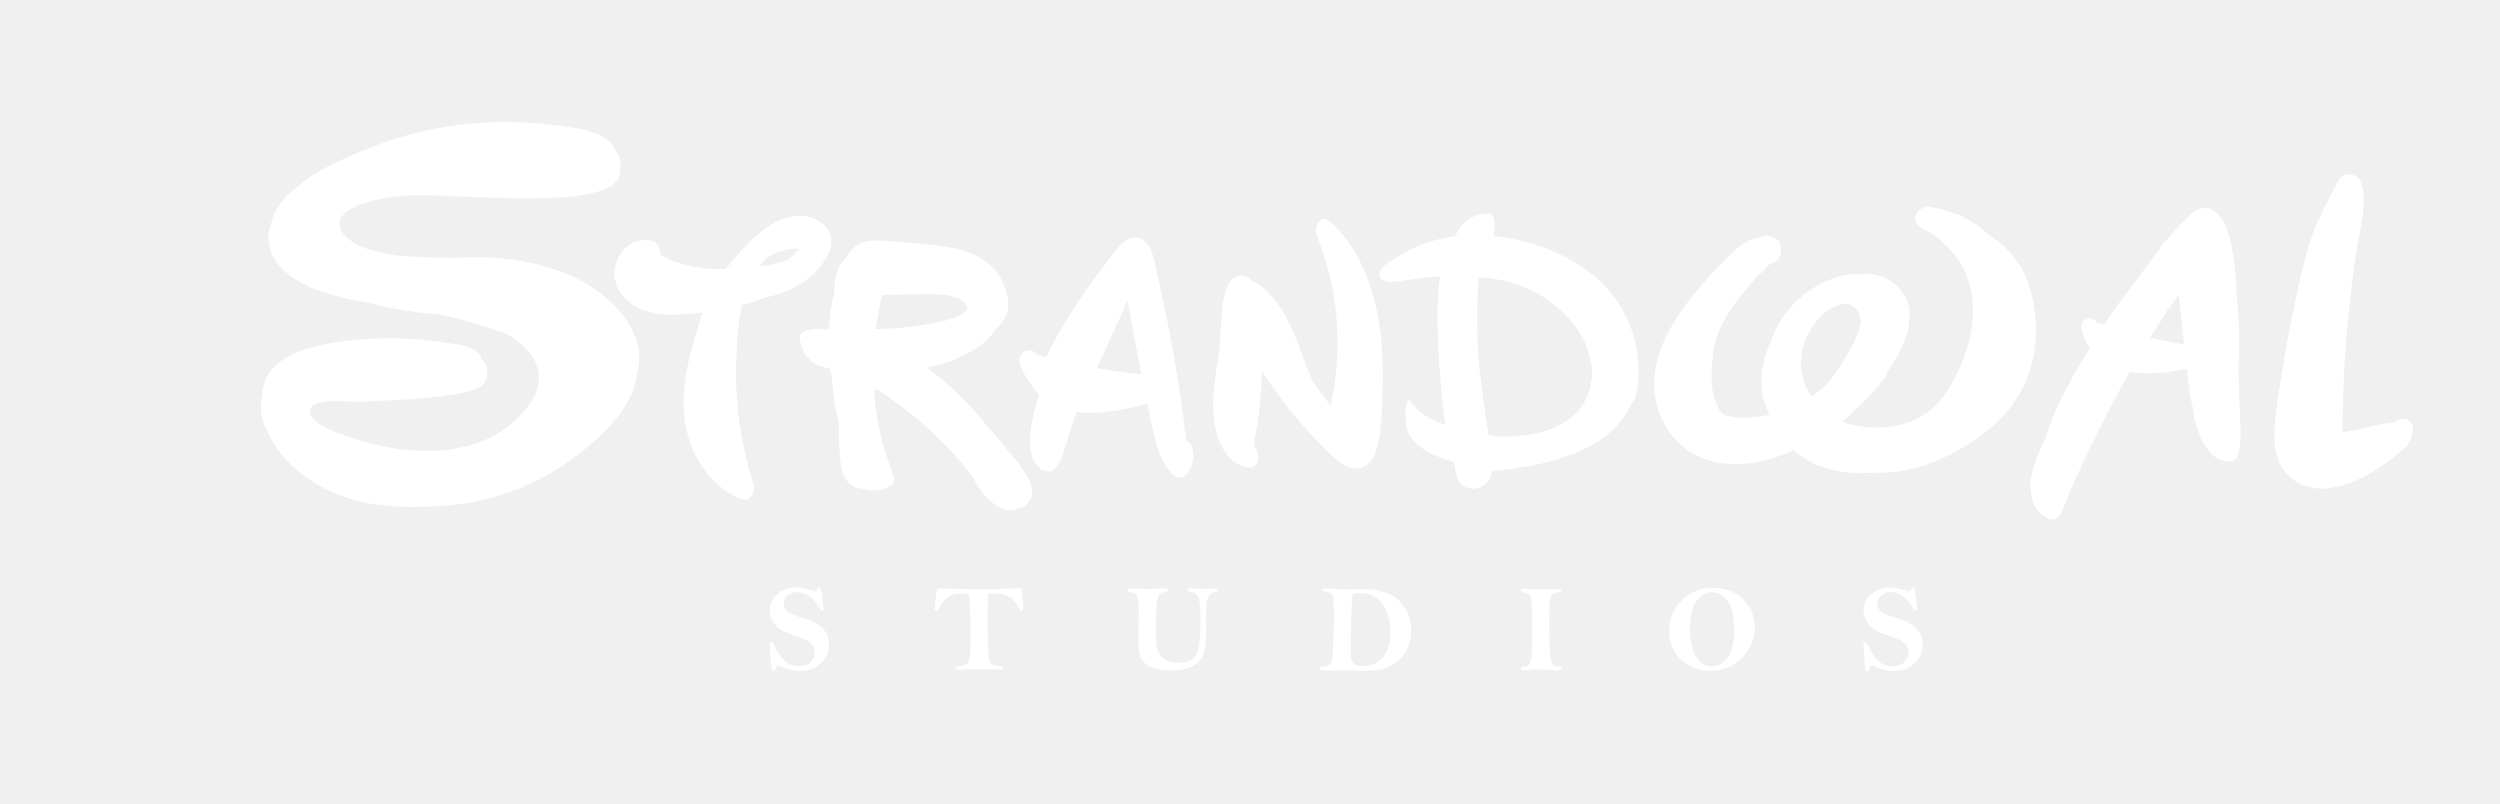
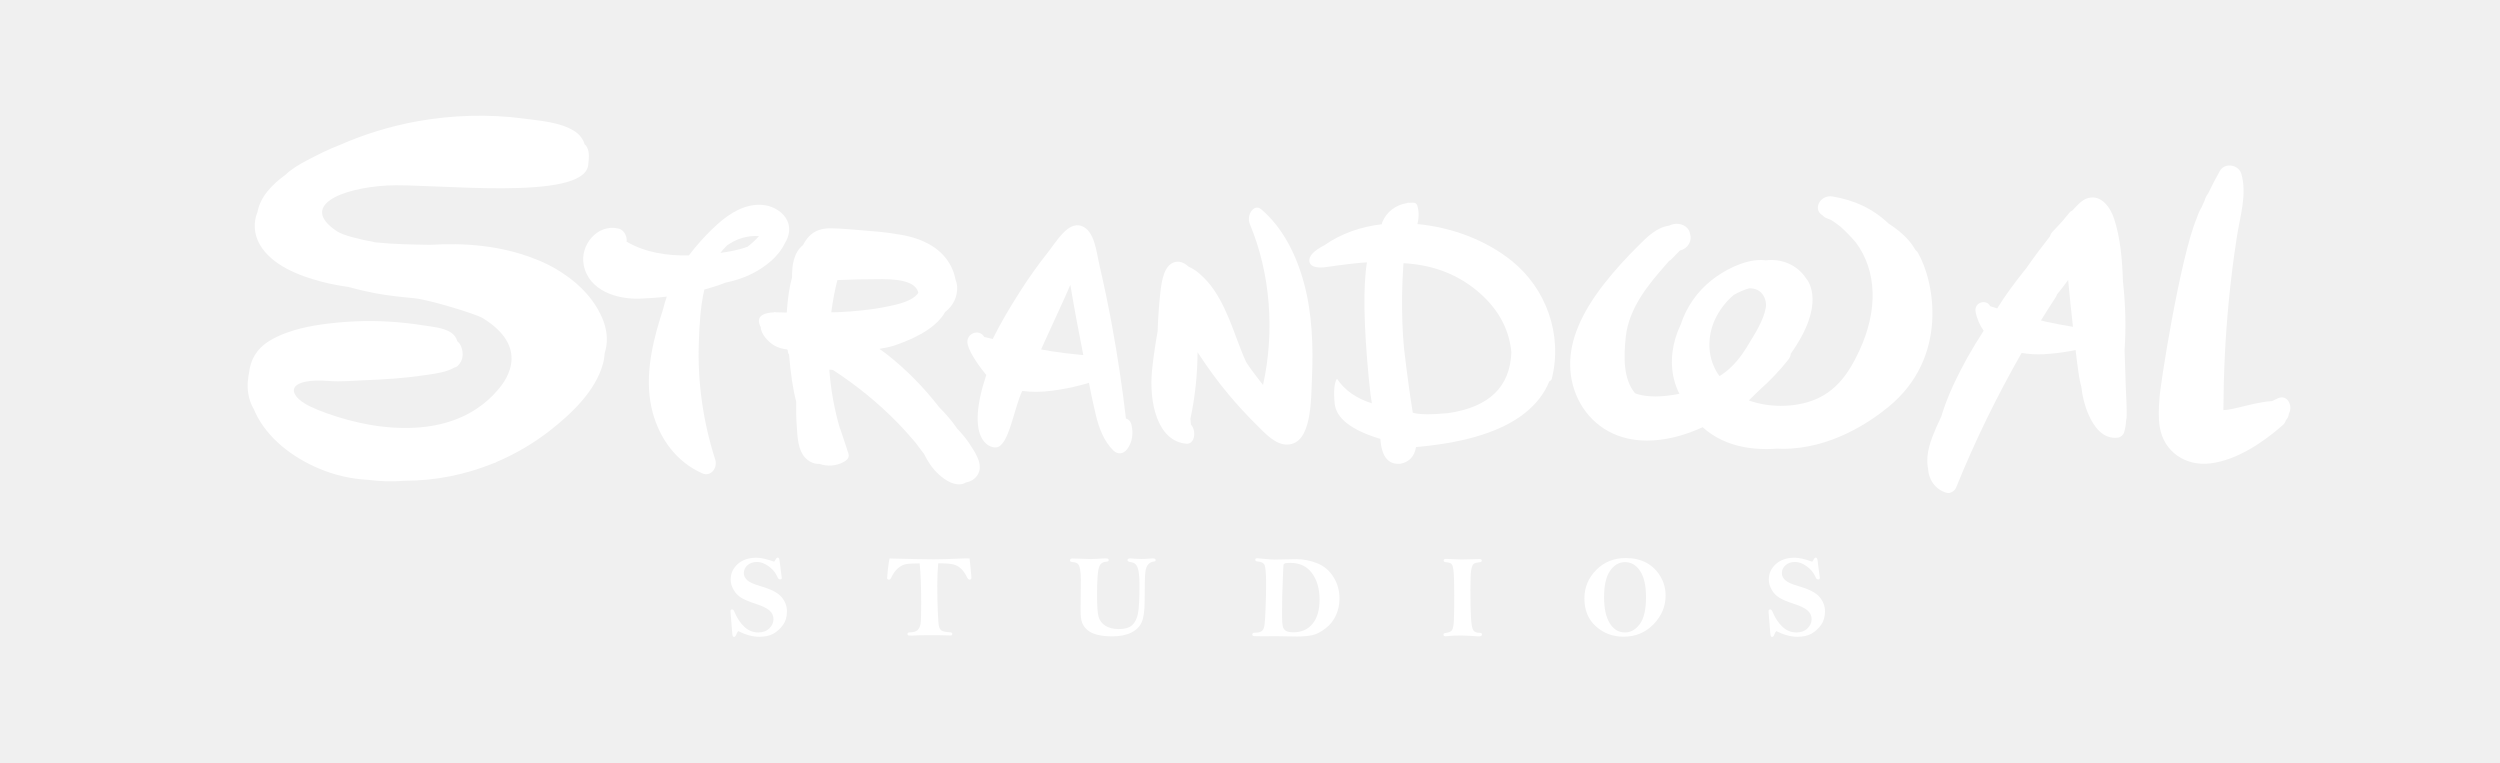
- <svg xmlns="http://www.w3.org/2000/svg" version="1.1" id="Layer_1" viewBox="0 0 280 90" xml:space="preserve">
+ <svg xmlns="http://www.w3.org/2000/svg" version="1.1" id="Layer_1" viewBox="0 0 295 90">
  <style type="text/css">
	.st0{fill:#FFFFFF;}
</style>
  <g>
    <path class="st0" d="M83.11,34.17c0.85-0.23,1.69-0.5,2.5-0.82c1.96-0.4,3.8-1.18,5.37-2.55c0.66-0.58,1.26-1.31,1.64-2.11   c0.26-0.42,0.44-0.87,0.49-1.37c0.12-1.24-0.64-2.19-1.66-2.71c0,0-0.01-0.01-0.01-0.01c-0.45-0.23-0.95-0.38-1.46-0.42   c-2.01-0.17-3.86,0.96-5.3,2.26c-0.93,0.84-1.79,1.73-2.57,2.67c-0.12,0.13-0.23,0.27-0.34,0.41c-0.16,0.21-0.33,0.41-0.48,0.62   c0,0,0,0,0,0c-2.57,0.05-5.1-0.32-7.35-1.62c0.03-0.17,0.01-0.35-0.03-0.52c-0.02-0.09-0.05-0.18-0.09-0.27   c-0.01-0.01-0.01-0.03-0.02-0.04c-0.15-0.34-0.42-0.63-0.87-0.73c-2.47-0.55-4.52,1.99-4.05,4.33c0.61,3.04,3.96,4.05,6.64,3.95   c1.02-0.04,2.08-0.11,3.16-0.24c-0.18,0.52-0.34,1.05-0.47,1.6c-0.11,0.34-0.22,0.68-0.32,1.01c-1.09,3.54-1.85,7.38-0.88,11.04   c0.84,3.14,2.83,5.87,5.85,7.2c1.05,0.47,1.84-0.68,1.54-1.61c-1.42-4.42-2.1-9.1-1.94-13.74C82.52,38.52,82.63,36.27,83.11,34.17z    M85.79,28.96c1.09-0.77,2.34-1.19,3.77-1.1c-0.41,0.46-0.86,0.88-1.34,1.25c-1.07,0.4-2.26,0.61-3.22,0.73   C85.24,29.53,85.51,29.24,85.79,28.96z" />
    <path class="st0" d="M132.86,49.38c-0.43-3.69-0.98-7.36-1.65-11.01c-0.44-2.4-0.94-4.78-1.49-7.15c-0.34-1.46-0.55-4.05-2.14-4.57   c-1.57-0.51-2.93,1.86-3.8,2.96c-1.23,1.55-2.39,3.17-3.46,4.86c-1.11,1.74-2.22,3.59-3.18,5.53c-0.33-0.09-0.67-0.15-1-0.24   c-0.58-1.04-2.3-0.42-1.94,0.94c0.27,1.06,1.51,2.75,2.18,3.55c-2.47,7.42,0.21,8.66,1.19,8.54c1.47-0.18,2.03-4.44,3.05-6.66   c1.15,0.16,2.34,0.13,3.49-0.02c1.16-0.15,2.31-0.37,3.44-0.67c0.28-0.07,0.61-0.16,0.94-0.27c0.25,1.26,0.51,2.53,0.81,3.77   c0.38,1.58,0.95,3.11,2.08,4.22c0.52,0.51,1.15,0.41,1.58-0.1c0,0,0,0,0-0.01c0.04-0.04,0.08-0.09,0.11-0.14   c0.56-0.81,0.67-1.78,0.45-2.75C133.43,49.72,133.17,49.48,132.86,49.38z M127.51,41.87c-1.16-0.11-2.33-0.25-3.49-0.43   c-0.39-0.06-0.78-0.15-1.17-0.21c0.06-0.13,0.12-0.25,0.17-0.38c0.89-1.95,1.79-3.91,2.68-5.86c0.2-0.44,0.4-0.91,0.6-1.38   c0.46,2.77,0.98,5.53,1.53,8.29C127.73,41.89,127.62,41.88,127.51,41.87z" />
    <path class="st0" d="M148.83,24.7c-0.86-0.73-1.79,0.68-1.35,1.74c2.44,5.83,2.95,12.67,1.56,18.99c-0.45-0.58-0.9-1.15-1.33-1.74   c-0.23-0.31-0.45-0.64-0.66-0.96c-0.76-1.64-1.34-3.49-2.03-5.13c-0.66-1.57-1.45-3.14-2.5-4.33c-0.55-0.63-1.39-1.44-2.24-1.79   c-0.45-0.4-0.94-0.66-1.46-0.59c-1.45,0.19-1.75,2.22-1.91,3.74c-0.16,1.48-0.26,2.97-0.31,4.46c-0.27,1.52-0.5,3.06-0.66,4.61   c-0.37,3.74,0.6,8.34,4.04,8.66c1.04,0.09,1.21-1.58,0.55-2.26c-0.02-0.23-0.04-0.46-0.06-0.69c0.55-2.56,0.83-5.2,0.84-7.85   c1.14,1.74,2.34,3.41,3.64,4.96c1.06,1.27,2.16,2.46,3.3,3.59c1.06,1.05,2.25,2.39,3.67,2.35c2.88-0.08,2.78-5.24,2.89-7.82   c0.17-3.76,0.03-7.65-0.94-11.23C152.92,29.88,151.26,26.77,148.83,24.7z" />
    <path class="st0" d="M226.33,29.85c-0.07-0.13-0.17-0.24-0.29-0.34c-0.29-0.48-0.56-0.86-0.87-1.21c-0.6-0.67-1.36-1.31-2.33-1.93   c-0.9-0.86-1.93-1.57-3.07-2.11c-1.05-0.5-2.22-0.85-3.56-1.08c-0.08-0.01-0.17-0.02-0.25-0.02c-0.68,0-1.3,0.48-1.43,1.11   c-0.1,0.47,0.11,0.9,0.52,1.13c0.13,0.15,0.31,0.28,0.53,0.36l0.48,0.19c0.44,0.28,0.84,0.57,1.17,0.84   c0.62,0.57,1.22,1.19,1.76,1.82c2.48,3.33,2.64,7.97,0.43,12.73c-1.28,2.76-2.98,5.43-6.71,6.27c-0.83,0.19-1.69,0.28-2.56,0.28   c-1.32,0-2.63-0.22-3.79-0.64c0.43-0.41,0.83-0.8,1.2-1.17c1.28-1.13,2.45-2.36,3.47-3.65c0.17-0.21,0.26-0.45,0.29-0.71   c4.1-5.77,2.14-8.48,1.78-8.9c-0.89-1.34-2.4-2.14-4.06-2.14c-0.22,0-0.45,0.01-0.68,0.04c-0.2-0.03-0.4-0.04-0.61-0.04   c-2.06,0-4.4,1.28-5.78,2.38c-1.72,1.37-2.96,3.15-3.64,5.22c-1.02,2.12-1.31,4.42-0.8,6.48c0.14,0.57,0.35,1.15,0.64,1.71   c-1,0.2-1.97,0.31-2.82,0.31c-0.77,0-1.46-0.08-2.05-0.25c-0.14-0.04-0.26-0.08-0.38-0.14c-1.38-1.71-1.33-4.19-1.08-6.63   c0.37-3.51,2.85-6.36,4.48-8.24c0.23-0.26,0.44-0.51,0.63-0.73c0.11-0.05,0.21-0.13,0.29-0.21l0.99-1.02   c0.43-0.09,0.81-0.36,1.05-0.75c0.23-0.38,0.28-0.82,0.15-1.2c-0.08-0.68-0.75-1.2-1.57-1.2c-0.13,0-0.27,0.01-0.4,0.04   c-0.15,0.03-0.31,0.09-0.49,0.17c-1.45,0.2-2.58,1.31-3.48,2.21c-1.59,1.57-2.94,3.06-4.13,4.57c-2.77,3.52-4.11,6.68-4.08,9.66   c0.02,3.32,1.75,6.32,4.51,7.83c1.33,0.73,2.87,1.1,4.56,1.1c1.99,0,4.19-0.51,6.36-1.49c0.07-0.03,0.13-0.06,0.2-0.09   c1.33,1.2,2.98,1.99,4.91,2.35c0.81,0.15,1.69,0.23,2.6,0.23c0.45,0,0.9-0.02,1.28-0.05c0.23,0.01,0.46,0.02,0.69,0.02   c5.57,0,10.18-3.09,12.44-4.94C229.98,42.17,228.28,33.25,226.33,29.85z M206.15,40.93c-0.66,1.05-1.61,2.39-3.08,3.35   c-0.06,0.03-0.12,0.06-0.18,0.09c-1.19-1.64-1.5-3.75-0.84-5.86c0.43-1.36,1.4-2.76,2.52-3.7c0.6-0.35,1.24-0.62,1.83-0.79l0.06,0   c0.62,0,1.11,0.21,1.46,0.63c0.37,0.44,0.54,1.1,0.44,1.67c-0.26,1.47-1.27,3.07-2.15,4.49L206.15,40.93z" />
    <path class="st0" d="M178.37,30.77c-3.08-2.47-7.11-3.95-11.11-4.33c0.17-0.73,0.21-1.47-0.03-2.21c-0.05-0.15-0.22-0.3-0.38-0.31   c-0.17-0.01-0.33,0-0.5,0.01c-0.12-0.03-0.24-0.02-0.35,0.04c-1.27,0.2-2.4,1.02-2.9,2.27c-0.03,0.08-0.04,0.15-0.04,0.22   c-2.43,0.28-4.79,1.08-6.8,2.49c-1.23,0.63-1.81,1.25-1.76,1.85c0.06,0.58,0.63,0.83,1.72,0.75c2.45-0.35,4.14-0.55,5.08-0.59   c-0.46,2.78-0.39,7.39,0.23,13.82c0.13,1.35,0.25,2.28,0.35,2.81c-1.83-0.57-3.21-1.54-4.12-2.9c-0.32,0.5-0.41,1.47-0.27,2.91   c0.17,1.76,1.97,3.16,5.39,4.19l0.03,0.28c0.18,1.9,0.97,2.79,2.37,2.65c1.02-0.22,1.63-0.87,1.81-1.97l0.47-0.04   c5.62-0.54,9.75-1.87,12.39-3.98c1.35-1.08,2.3-2.32,2.87-3.73c0.14-0.06,0.26-0.16,0.3-0.34C184.4,39.5,182.47,34.06,178.37,30.77   z M170.87,48.75c-2.02,0.19-3.41,0.18-4.16-0.05c-0.32-1.92-0.67-4.48-1.04-7.63c-0.09-1.01-0.16-2.03-0.19-3.04   c-0.08-2.22-0.04-4.44,0.11-6.66c0.01-0.1,0.01-0.21,0.02-0.31c3.26,0.17,6.07,1.18,8.42,3.04c2.59,2.06,4.03,4.54,4.31,7.44   C178.21,45.64,175.72,48.05,170.87,48.75z" />
    <path class="st0" d="M66.42,32.25c-0.01-0.01-0.02-0.02-0.04-0.03c-1.1-0.74-2.27-1.31-3.48-1.75c-3.82-1.48-8.04-1.84-12.16-1.58   c-2.1-0.04-4.2-0.06-6.29-0.28c-0.06-0.01-0.13-0.02-0.19-0.02c-1.95-0.37-3.74-0.81-4.47-1.28c-4.56-3,0.44-5.11,5.89-5.42   c5.13-0.29,23.22,1.97,23.73-2.42c0.11-0.96,0.16-1.68-0.25-2.27c-0.05-0.06-0.12-0.11-0.17-0.17c-0.19-0.62-0.6-1.19-1.24-1.58   c-1.64-1.03-4.01-1.2-5.88-1.45c-4.2-0.56-8.45-0.43-12.62,0.31c-3.16,0.57-6.25,1.52-9.19,2.81c-1.33,0.51-2.62,1.16-3.89,1.83   c-0.86,0.45-1.77,0.99-2.48,1.67c-1.61,1.17-2.98,2.61-3.31,4.41c-0.49,1.18-0.43,2.59,0.26,3.8c1.43,2.5,4.68,3.72,7.31,4.41   c1.05,0.28,2.12,0.47,3.2,0.63c1.25,0.34,2.37,0.59,3.17,0.74c1.5,0.28,3.06,0.44,4.57,0.58c1.76,0.17,7.28,1.87,8.04,2.33   c6.19,3.77,2.19,8.03,1.83,8.47c-0.7,0.84-1.52,1.58-2.5,2.23c-2.26,1.51-5.09,2.28-8.41,2.28c-0.87,0-1.79-0.05-2.73-0.16   c-3.54-0.39-7.65-1.8-9.15-2.72c-2.17-1.33-1.88-3.04,2.93-2.66c1.28,0.1,2.63-0.03,4.1-0.09c2.27-0.09,4.7-0.23,7.11-0.6   l0.44-0.06c1-0.15,2.13-0.31,2.99-0.8l0.08-0.04l0.08-0.02c0.19-0.05,0.39-0.21,0.57-0.49c0.32-0.44,0.41-1.05,0.24-1.68   c-0.01-0.06-0.03-0.11-0.06-0.19c-0.03-0.08-0.06-0.17-0.11-0.26c-0.1-0.2-0.24-0.35-0.38-0.47c-0.11-0.4-0.36-0.77-0.76-1.03   c-0.91-0.58-2.18-0.67-3.21-0.83c-1.37-0.22-2.74-0.37-4.12-0.45c-2.68-0.16-5.35-0.03-8.01,0.35c-1.08,0.15-2.15,0.37-3.19,0.68   c-0.3,0.09-0.6,0.19-0.89,0.3c-0.09,0.03-0.18,0.07-0.27,0.1c-0.6,0.24-1.19,0.51-1.73,0.85c-1.54,0.95-2.24,2.29-2.39,3.75   c-0.06,0.25-0.1,0.51-0.11,0.78c-0.02,0.12-0.05,0.24-0.05,0.36c-0.07,1.26,0.22,2.32,0.75,3.22c0.04,0.1,0.08,0.19,0.12,0.29   c1.47,3.16,4.49,5.36,7.47,6.63c1.96,0.83,3.84,1.25,5.84,1.36c1.45,0.19,2.91,0.23,4.34,0.11c3.59,0,7.16-0.71,10.47-2.06   c0,0,0,0,0,0c0.16-0.03,0.29-0.09,0.39-0.17c2.24-0.95,4.36-2.19,6.29-3.7c2.53-1.98,5.35-4.64,6.24-7.84   c0.12-0.44,0.19-0.88,0.22-1.32c0.4-1.22,0.3-2.52-0.15-3.74C70.31,35.53,68.53,33.63,66.42,32.25z" />
    <path class="st0" d="M112.95,50.58c-0.62-0.91-1.35-1.75-2.13-2.53c-1.81-2.34-3.89-4.46-6.22-6.28c-0.27-0.21-0.55-0.41-0.83-0.6   c0.95-0.17,1.58-0.32,1.89-0.44c3.06-1.06,5-2.37,5.87-3.92c0.93-0.69,1.49-1.83,1.41-3.02c-0.02-0.3-0.1-0.58-0.2-0.84   c-0.2-1.11-0.77-2.17-1.55-2.96c-1.36-1.39-3.31-2.06-5.2-2.34c-0.02,0-0.03,0-0.05,0c-1.46-0.27-2.94-0.37-4.19-0.47   c-1.21-0.1-2.44-0.22-3.66-0.24c-1-0.02-1.94,0.22-2.64,0.97c-0.28,0.3-0.5,0.64-0.69,1c-1.12,0.92-1.31,2.4-1.3,3.83   c-0.07,0.29-0.15,0.57-0.21,0.86c-0.22,1.08-0.34,2.18-0.41,3.28c-0.03,0-0.07,0-0.1,0c-0.26,0-0.71-0.03-1.18-0.03   c-0.03,0-0.07-0.01-0.1-0.02c-0.05-0.01-0.11,0.01-0.17,0.03c-1.01,0.05-2.03,0.33-1.66,1.44c0.03,0.1,0.08,0.2,0.14,0.29   c0,0.85,0.96,1.81,1.59,2.18c0.47,0.27,0.98,0.4,1.5,0.46c0.03,0.03,0.06,0.06,0.09,0.08c0.01,0.08,0.01,0.15,0.02,0.23   c0.02,0.12,0.07,0.21,0.14,0.29c0.18,2.27,0.46,4.12,0.84,5.55c-0.01,0.93-0.01,1.85,0.06,2.78c0.08,1.13,0.1,2.46,0.7,3.46   c0.41,0.67,1.19,1.17,1.98,1.12c0.47,0.16,0.97,0.23,1.46,0.19c0.51-0.05,1-0.18,1.44-0.44c0.28-0.16,0.56-0.38,0.56-0.74   c0-0.18-0.07-0.35-0.13-0.51c-0.05-0.16-0.1-0.31-0.15-0.47c-0.23-0.69-0.46-1.39-0.69-2.08c-0.02-0.05-0.04-0.09-0.07-0.13   c-0.66-2.27-1.08-4.59-1.25-6.94c0.14,0.01,0.28,0.01,0.43,0.04c2.73,1.77,5.25,3.81,7.53,6.13c0.76,0.77,1.48,1.58,2.18,2.4   c0.34,0.45,0.67,0.91,1.02,1.35c0.46,0.92,1.01,1.78,1.78,2.46c0.73,0.66,1.79,1.37,2.83,1.09c0.13-0.04,0.24-0.1,0.35-0.16   c0.52-0.09,1.01-0.35,1.34-0.84c0.75-1.1-0.09-2.46-0.71-3.4C114.15,51.92,113.57,51.23,112.95,50.58z M98.09,36.85   c0.17-1.28,0.4-2.55,0.72-3.8c1.51-0.07,3.27-0.11,5.31-0.11c2.63,0,4.03,0.54,4.24,1.62c-0.67,1-2.53,1.38-3.55,1.59   c-1.97,0.41-3.97,0.6-5.97,0.69C98.58,36.85,98.34,36.84,98.09,36.85z" />
    <path class="st0" d="M250.95,49c0.01-1.13-0.07-2.27-0.11-3.4c-0.05-1.42-0.09-2.84-0.14-4.26c0.18-2.68,0.11-5.36-0.18-8.03   c0-0.01-0.01-0.02-0.01-0.03c-0.08-2.58-0.29-5.17-1.05-7.48c-0.45-1.36-1.51-2.82-3.02-2.44c-0.75,0.19-1.26,0.8-1.8,1.37   c-0.04,0.04-0.07,0.08-0.11,0.12c-0.11,0.04-0.21,0.09-0.28,0.18c-0.3,0.34-0.57,0.7-0.87,1.05c-0.4,0.43-0.8,0.86-1.2,1.29   c-0.15,0.16-0.23,0.33-0.27,0.5c-0.98,1.24-1.93,2.51-2.83,3.81c-0.1,0.13-0.21,0.25-0.31,0.38c-1.07,1.35-2.15,2.8-3.1,4.33   c-0.27-0.09-0.55-0.17-0.83-0.26c-0.42-0.88-1.92-0.48-1.72,0.65c0.15,0.83,0.49,1.59,0.95,2.25c-0.66,1.02-1.3,2.06-1.9,3.13   c-1.2,2.18-2.37,4.53-3.1,6.99c-0.2,0.43-0.4,0.85-0.59,1.28c-0.64,1.49-1.26,3.06-1,4.71c0,0.03,0.02,0.05,0.03,0.07   c0.04,1.35,0.83,2.57,2.22,2.95c0.42,0.11,0.93-0.23,1.1-0.65c2.22-5.48,4.81-10.77,7.72-15.86c0.85,0.14,1.72,0.19,2.58,0.15   c0.99-0.05,1.98-0.17,2.97-0.34c0.25-0.04,0.53-0.09,0.82-0.16c0.12,1.05,0.25,2.09,0.41,3.13c0.07,0.42,0.16,0.83,0.27,1.23   c0.12,1.14,0.4,2.26,0.88,3.33c0.63,1.41,1.69,2.87,3.44,2.65c0.32-0.04,0.63-0.31,0.72-0.61c0.15-0.47,0.22-0.93,0.24-1.41   C250.93,49.4,250.95,49.2,250.95,49z M244.34,38.52c-0.98-0.16-1.96-0.35-2.93-0.56c-0.2-0.04-0.39-0.1-0.58-0.15   c0.58-0.93,1.17-1.86,1.77-2.78c0.06-0.09,0.08-0.18,0.12-0.28c0.03-0.04,0.07-0.08,0.1-0.12c0.42-0.52,0.83-1.05,1.22-1.59   c0.17,1.84,0.36,3.69,0.57,5.52C244.53,38.55,244.43,38.54,244.34,38.52z" />
    <path class="st0" d="M268.75,47.02c-0.22,0.11-0.44,0.21-0.66,0.31c-1.42,0.09-2.79,0.49-4.17,0.81c-0.33,0.08-0.66,0.14-1,0.2   c-0.17,0.03-0.21,0.03-0.09,0.01c-0.1,0.01-0.21,0.02-0.31,0.03c-0.05,0-0.1,0-0.16,0.01c0.02-4.24,0.22-8.48,0.62-12.7   c0.25-2.61,0.58-5.21,0.98-7.8c0.37-2.38,1.21-4.97,0.52-7.37c-0.32-1.11-1.97-1.38-2.55-0.33c-0.49,0.87-0.94,1.76-1.38,2.65   c-0.18,0.23-0.32,0.5-0.39,0.79c-0.13,0.27-0.24,0.54-0.36,0.8c-0.25,0.41-0.44,0.87-0.6,1.35c-1.93,4.59-4.38,20.03-4.39,21.36   c-0.08,1.08-0.13,2.18,0.04,3.23c0.48,3,3.11,4.67,5.98,4.31c3.13-0.39,6.18-2.45,8.53-4.51c0.2-0.17,0.31-0.38,0.38-0.59   c0.2-0.21,0.33-0.48,0.35-0.77C270.61,47.88,269.89,46.45,268.75,47.02z" />
  </g>
  <g>
    <path class="st0" d="M91.35,66.28c0.06-0.06,0.12-0.15,0.18-0.27c0.07-0.14,0.15-0.21,0.23-0.21c0.12,0,0.2,0.1,0.22,0.3l0.24,1.87l0.03,0.22   c0,0.12-0.06,0.18-0.18,0.18c-0.09,0-0.16-0.02-0.2-0.06c-0.04-0.04-0.12-0.18-0.23-0.42c-0.2-0.41-0.52-0.77-0.97-1.09   c-0.45-0.32-0.9-0.49-1.36-0.49c-0.44,0-0.81,0.13-1.1,0.38s-0.44,0.57-0.44,0.95c0,0.31,0.14,0.58,0.41,0.83s0.8,0.48,1.57,0.7   c1.22,0.35,2.04,0.77,2.47,1.28c0.43,0.51,0.64,1.07,0.64,1.7c0,0.64-0.16,1.17-0.47,1.6c-0.31,0.43-0.69,0.77-1.12,1.02   c-0.44,0.25-0.99,0.37-1.68,0.37c-0.39,0-0.79-0.06-1.2-0.17c-0.41-0.11-0.84-0.28-1.28-0.5c-0.09,0.1-0.17,0.24-0.23,0.41   c-0.07,0.19-0.16,0.28-0.27,0.28c-0.11,0-0.18-0.12-0.2-0.37l-0.2-2.47c-0.01-0.11-0.01-0.18-0.01-0.21c0-0.13,0.07-0.2,0.2-0.2   c0.1,0,0.2,0.11,0.29,0.34c0.28,0.68,0.65,1.25,1.13,1.7c0.47,0.45,1.02,0.68,1.66,0.68c0.54,0,0.97-0.16,1.3-0.48   c0.33-0.32,0.49-0.68,0.49-1.08s-0.15-0.75-0.46-1.02c-0.3-0.28-0.85-0.54-1.64-0.8c-0.77-0.25-1.34-0.49-1.71-0.72   c-0.37-0.23-0.67-0.54-0.9-0.94s-0.34-0.8-0.34-1.21c0-0.71,0.28-1.32,0.83-1.82c0.55-0.5,1.3-0.75,2.25-0.75   C89.81,65.82,90.5,65.97,91.35,66.28z" />
    <path class="st0" d="M104.96,65.9c2.36,0.06,4.1,0.1,5.24,0.1c0.86,0,1.8-0.03,2.84-0.08c0.37-0.02,0.67-0.03,0.91-0.03   c0.09,0,0.24,0,0.46,0.01c0.03,0.19,0.07,0.57,0.12,1.15l0.1,1.08c0,0.18-0.07,0.27-0.22,0.27c-0.11,0-0.22-0.11-0.33-0.33   c-0.17-0.37-0.39-0.68-0.66-0.95c-0.27-0.26-0.58-0.44-0.94-0.52c-0.36-0.09-0.95-0.13-1.77-0.13c-0.07,0.7-0.11,1.56-0.11,2.61   c0,1.07,0.02,2.1,0.06,3.09c0.04,0.99,0.09,1.59,0.15,1.79c0.06,0.2,0.16,0.35,0.3,0.45s0.47,0.16,0.99,0.2   c0.18,0.01,0.27,0.08,0.27,0.19c0,0.13-0.08,0.19-0.23,0.19l-0.19-0.01l-1.41-0.03c-1.1,0-1.77,0-2.01,0.01L107.66,75   c-0.07,0-0.21,0-0.42-0.01c-0.1-0.02-0.16-0.08-0.16-0.17c0-0.13,0.09-0.2,0.26-0.2c0.4,0,0.71-0.08,0.91-0.25   c0.2-0.17,0.33-0.43,0.38-0.8c0.05-0.37,0.07-1.16,0.07-2.38c0-1.93-0.06-3.5-0.18-4.71c-0.75,0-1.29,0.03-1.62,0.09   c-0.33,0.06-0.66,0.23-0.96,0.5c-0.31,0.28-0.56,0.63-0.76,1.07c-0.08,0.17-0.17,0.26-0.27,0.26c-0.15,0-0.23-0.07-0.23-0.2   c0-0.04,0.03-0.34,0.08-0.9C104.82,66.73,104.89,66.27,104.96,65.9z" />
    <path class="st0" d="M126.56,65.9l2.19,0.07c0.21,0,0.45-0.01,0.72-0.03c0.43-0.03,0.76-0.05,1.01-0.05c0.23,0,0.35,0.06,0.35,0.19   c0,0.12-0.09,0.19-0.27,0.2c-0.33,0.02-0.57,0.13-0.73,0.35s-0.26,0.66-0.31,1.33s-0.07,1.41-0.07,2.21c0,1.29,0.06,2.16,0.18,2.6   c0.12,0.44,0.39,0.8,0.79,1.06c0.4,0.26,0.94,0.4,1.61,0.4c0.68,0,1.19-0.14,1.53-0.43c0.34-0.29,0.58-0.74,0.71-1.36   c0.13-0.62,0.19-1.76,0.19-3.44c0-0.99-0.08-1.67-0.23-2.05c-0.15-0.38-0.42-0.58-0.79-0.62c-0.27-0.03-0.4-0.11-0.4-0.24   c0-0.13,0.11-0.2,0.33-0.2c0.1,0,0.28,0.01,0.52,0.04c0.25,0.02,0.52,0.03,0.8,0.03c0.25,0,0.54-0.01,0.85-0.04   c0.24-0.02,0.4-0.03,0.49-0.03c0.23,0,0.34,0.07,0.34,0.2c0,0.1-0.08,0.17-0.25,0.18c-0.23,0.02-0.43,0.13-0.62,0.32   c-0.18,0.19-0.3,0.5-0.35,0.93s-0.08,1.55-0.08,3.34c0,1.18-0.12,2.04-0.35,2.56c-0.24,0.53-0.65,0.94-1.24,1.23   c-0.59,0.29-1.32,0.44-2.2,0.44c-0.68,0-1.26-0.06-1.76-0.18s-0.9-0.31-1.19-0.55c-0.29-0.25-0.5-0.54-0.63-0.86   c-0.13-0.33-0.19-0.81-0.19-1.44l0.03-3.63c0-0.51-0.03-0.93-0.09-1.25c-0.06-0.33-0.15-0.54-0.27-0.65s-0.31-0.17-0.56-0.2   c-0.16-0.02-0.26-0.04-0.3-0.07c-0.04-0.03-0.06-0.08-0.06-0.15C126.27,65.97,126.37,65.9,126.56,65.9z" />
    <path class="st0" d="M153.08,75.11c-0.2,0-1.02-0.01-2.46-0.04l-1.5,0.01l-0.88-0.01c-0.21,0-0.34-0.01-0.39-0.04   c-0.05-0.02-0.08-0.08-0.08-0.17c0-0.13,0.1-0.2,0.29-0.2c0.37,0,0.65-0.06,0.82-0.19c0.17-0.13,0.28-0.36,0.33-0.7   s0.09-1.02,0.13-2.04c0.04-1.02,0.06-1.95,0.06-2.81c0-1.2-0.06-1.94-0.17-2.22c-0.12-0.28-0.4-0.42-0.86-0.45   c-0.16-0.01-0.25-0.08-0.25-0.2c0-0.12,0.07-0.18,0.22-0.18c0.09,0,0.38,0.03,0.88,0.08c0.55,0.05,0.94,0.08,1.16,0.08l2.58-0.05   c0.86,0,1.69,0.17,2.49,0.49s1.43,0.87,1.9,1.62c0.47,0.75,0.71,1.59,0.71,2.54c0,0.7-0.14,1.35-0.41,1.96   c-0.28,0.61-0.67,1.12-1.2,1.53c-0.52,0.41-1.04,0.69-1.55,0.82C154.38,75.05,153.78,75.11,153.08,75.11z M152.62,74.61   c0.95,0,1.71-0.33,2.26-1c0.55-0.67,0.83-1.62,0.83-2.86c0-1.26-0.3-2.3-0.89-3.11c-0.6-0.82-1.45-1.22-2.54-1.22   c-0.38,0-0.6,0.02-0.68,0.07c-0.07,0.04-0.12,0.09-0.14,0.13c-0.02,0.04-0.04,0.55-0.08,1.53l-0.08,2.31   c-0.01,0.57-0.02,1.27-0.02,2.11c0,0.63,0.03,1.07,0.08,1.31c0.05,0.24,0.18,0.42,0.36,0.55C151.9,74.55,152.2,74.61,152.62,74.61z   " />
    <path class="st0" d="M170.61,65.95c0.16,0,0.49,0.01,0.98,0.04c0.38,0.02,0.68,0.03,0.9,0.03l2.09-0.05c0.18,0,0.27,0.06,0.27,0.18   c0,0.11-0.08,0.17-0.24,0.19c-0.36,0.04-0.6,0.1-0.72,0.2s-0.21,0.32-0.28,0.68c-0.07,0.35-0.1,1.15-0.1,2.4   c0,1.43,0.02,2.54,0.07,3.32c0.05,0.78,0.14,1.27,0.28,1.45s0.37,0.28,0.69,0.28c0.22,0,0.33,0.06,0.33,0.18   c0,0.16-0.12,0.24-0.36,0.24c-0.07,0-0.17,0-0.3-0.01c-0.85-0.06-1.44-0.09-1.75-0.09c-0.69,0-1.19,0.02-1.52,0.06   c-0.17,0.02-0.29,0.03-0.37,0.03c-0.17,0-0.25-0.07-0.25-0.2c0-0.1,0.07-0.17,0.21-0.18c0.39-0.05,0.65-0.16,0.78-0.32   c0.13-0.17,0.21-0.56,0.24-1.2c0.03-0.63,0.04-1.61,0.04-2.94c0-1.4-0.03-2.34-0.08-2.82s-0.13-0.77-0.25-0.88   c-0.12-0.11-0.34-0.18-0.66-0.2c-0.17-0.01-0.26-0.08-0.26-0.21C170.36,66.01,170.44,65.95,170.61,65.95z" />
    <path class="st0" d="M191.85,65.85c0.92,0,1.72,0.18,2.41,0.55c0.69,0.37,1.24,0.9,1.66,1.6c0.42,0.7,0.62,1.46,0.62,2.28   c0,1.27-0.47,2.4-1.42,3.38c-0.95,0.98-2.12,1.47-3.53,1.47c-1.28,0-2.37-0.41-3.27-1.22c-0.91-0.81-1.36-1.91-1.36-3.3   c0-1.31,0.47-2.43,1.41-3.37S190.46,65.85,191.85,65.85z M194.23,70.48c0-1.38-0.23-2.41-0.7-3.11c-0.47-0.7-1.06-1.04-1.78-1.04   c-0.71,0-1.3,0.35-1.77,1.04s-0.7,1.73-0.7,3.1c0,1.32,0.22,2.34,0.67,3.07s1.05,1.09,1.8,1.09c0.67,0,1.25-0.33,1.74-0.98   C193.98,72.99,194.23,71.94,194.23,70.48z" />
    <path class="st0" d="M213.84,66.28c0.06-0.06,0.12-0.15,0.18-0.27c0.07-0.14,0.15-0.21,0.23-0.21c0.12,0,0.2,0.1,0.22,0.3l0.24,1.87l0.03,0.22   c0,0.12-0.06,0.18-0.18,0.18c-0.09,0-0.16-0.02-0.2-0.06c-0.04-0.04-0.12-0.18-0.23-0.42c-0.2-0.41-0.52-0.77-0.97-1.09   c-0.45-0.32-0.9-0.49-1.36-0.49c-0.44,0-0.81,0.13-1.1,0.38c-0.29,0.25-0.44,0.57-0.44,0.95c0,0.31,0.14,0.58,0.41,0.83   s0.8,0.48,1.57,0.7c1.22,0.35,2.04,0.77,2.47,1.28c0.43,0.51,0.64,1.07,0.64,1.7c0,0.64-0.16,1.17-0.47,1.6s-0.69,0.77-1.12,1.02   c-0.44,0.25-1,0.37-1.68,0.37c-0.39,0-0.79-0.06-1.2-0.17c-0.41-0.11-0.84-0.28-1.28-0.5c-0.09,0.1-0.17,0.24-0.23,0.41   c-0.07,0.19-0.16,0.28-0.27,0.28c-0.11,0-0.18-0.12-0.2-0.37l-0.2-2.47c-0.01-0.11-0.01-0.18-0.01-0.21c0-0.13,0.07-0.2,0.21-0.2   c0.1,0,0.19,0.11,0.29,0.34c0.28,0.68,0.65,1.25,1.13,1.7c0.47,0.45,1.02,0.68,1.66,0.68c0.54,0,0.97-0.16,1.3-0.48   c0.33-0.32,0.49-0.68,0.49-1.08s-0.15-0.75-0.46-1.02c-0.3-0.28-0.85-0.54-1.64-0.8c-0.77-0.25-1.34-0.49-1.71-0.72   c-0.37-0.23-0.67-0.54-0.9-0.94c-0.23-0.4-0.34-0.8-0.34-1.21c0-0.71,0.28-1.32,0.83-1.82c0.55-0.5,1.3-0.75,2.25-0.75   C212.31,65.82,212.99,65.97,213.84,66.28z" />
  </g>
</svg>
